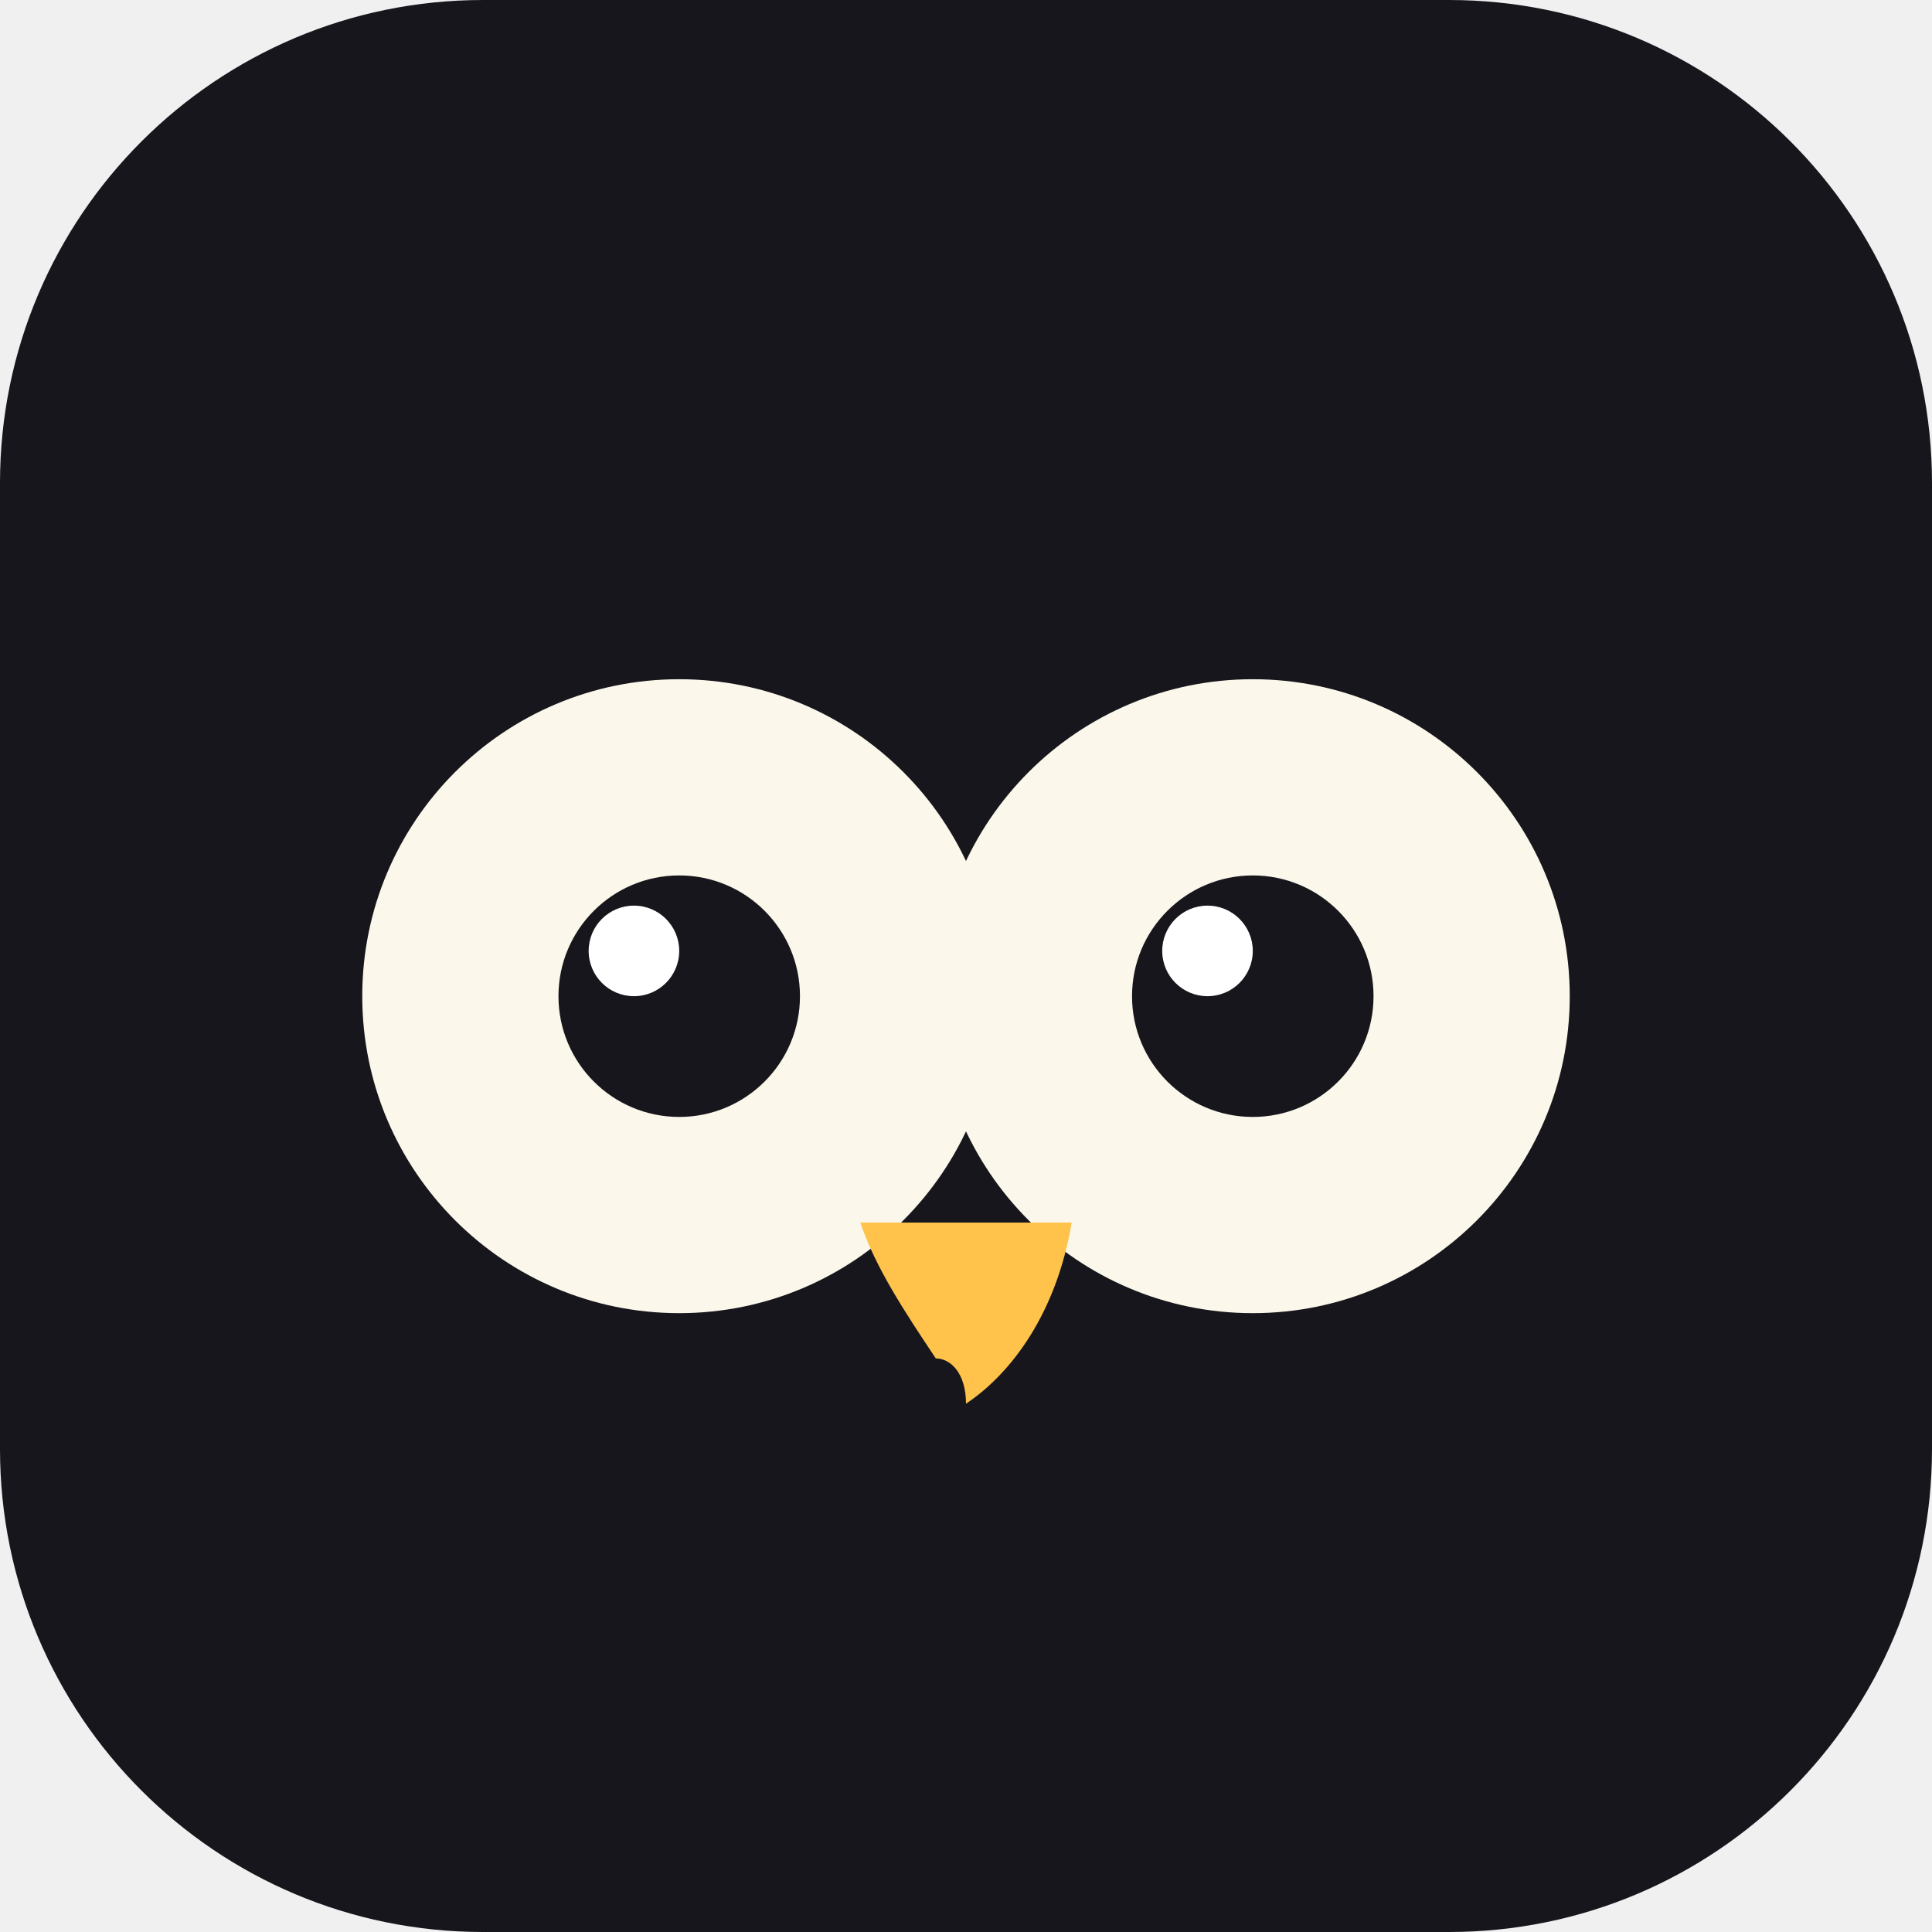
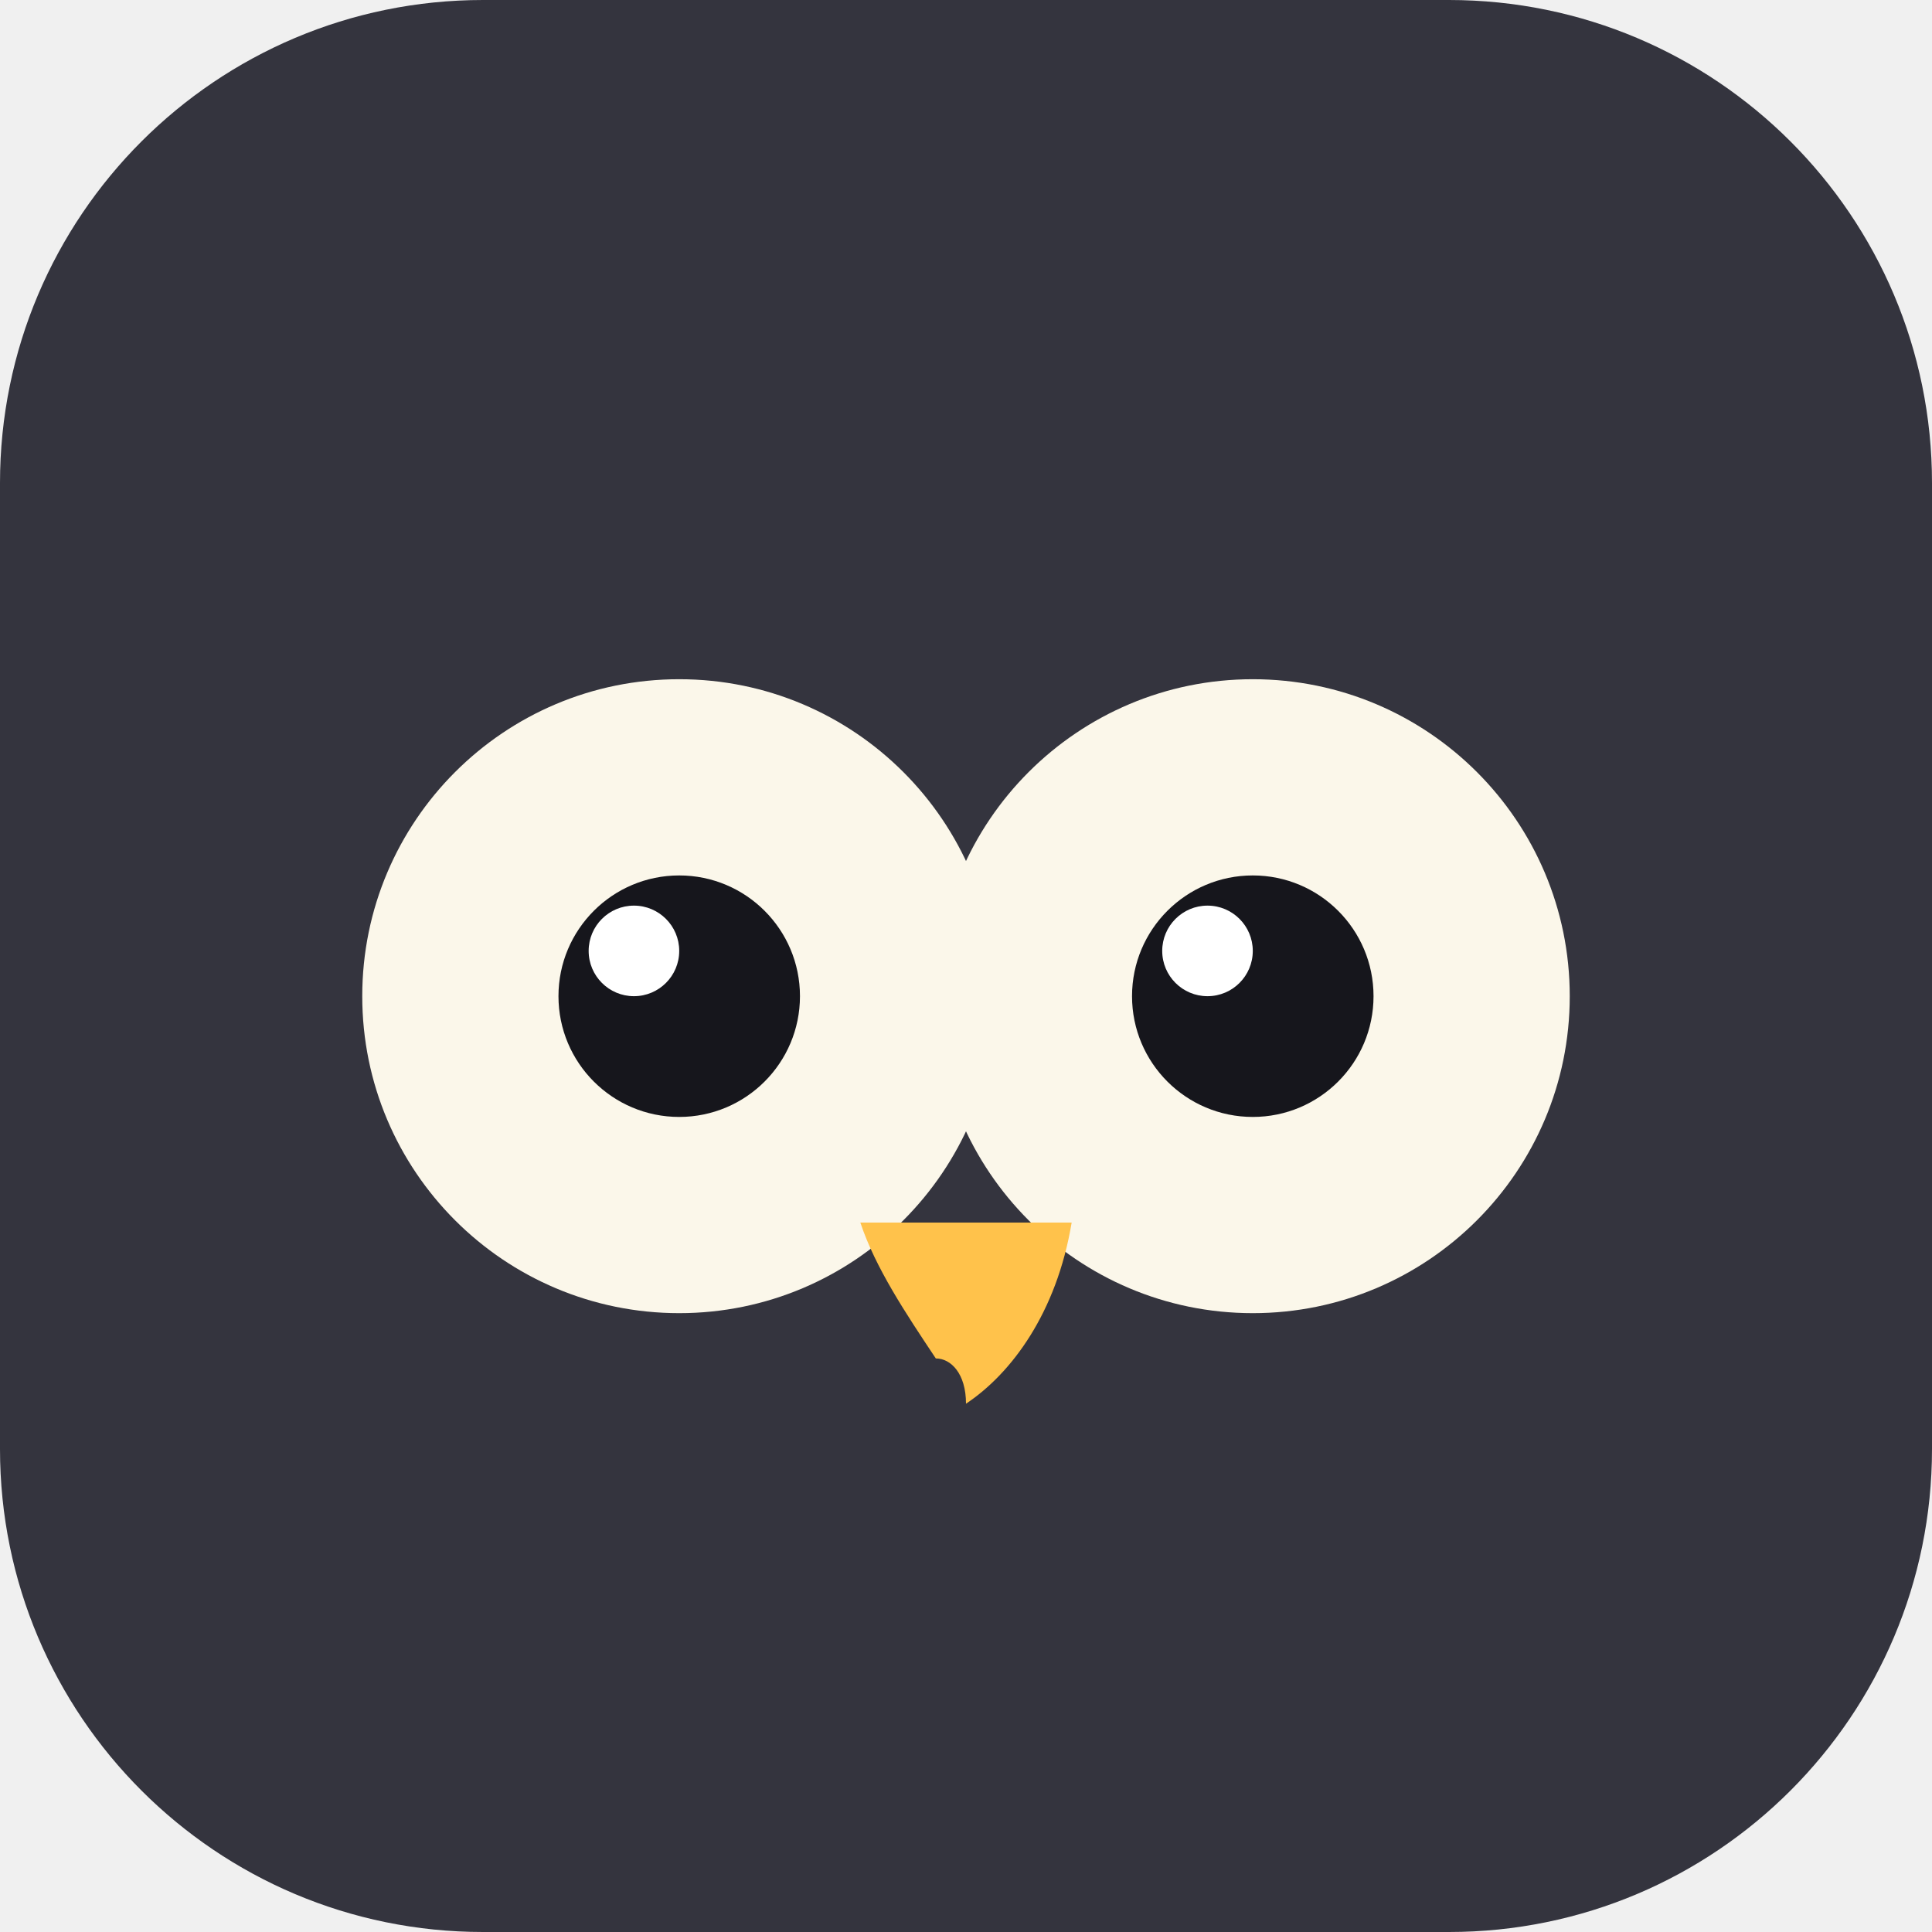
<svg xmlns="http://www.w3.org/2000/svg" width="128" height="128" viewBox="0 0 128 128" fill="none" role="img" aria-label="Owliver">
-   <rect width="128" height="128" rx="32" fill="#16161C" />
+   <rect width="128" height="128" rx="32" fill="#34343E" />
  <circle cx="45" cy="66" r="21" fill="#FBF7EA" />
  <circle cx="83" cy="66" r="21" fill="#FBF7EA" />
  <circle cx="45" cy="66" r="8" fill="#16161C" />
  <circle cx="83" cy="66" r="8" fill="#16161C" />
  <circle cx="42" cy="63" r="3" fill="#FFFFFF" />
  <circle cx="80" cy="63" r="3" fill="#FFFFFF" />
  <path transform="translate(55 80)" d="M2 1l14 0c-1 6-4 10-7 12 0-2-1-3-2-3-2-3-4-6-5-9z" fill="#FFC24B" />
</svg>
